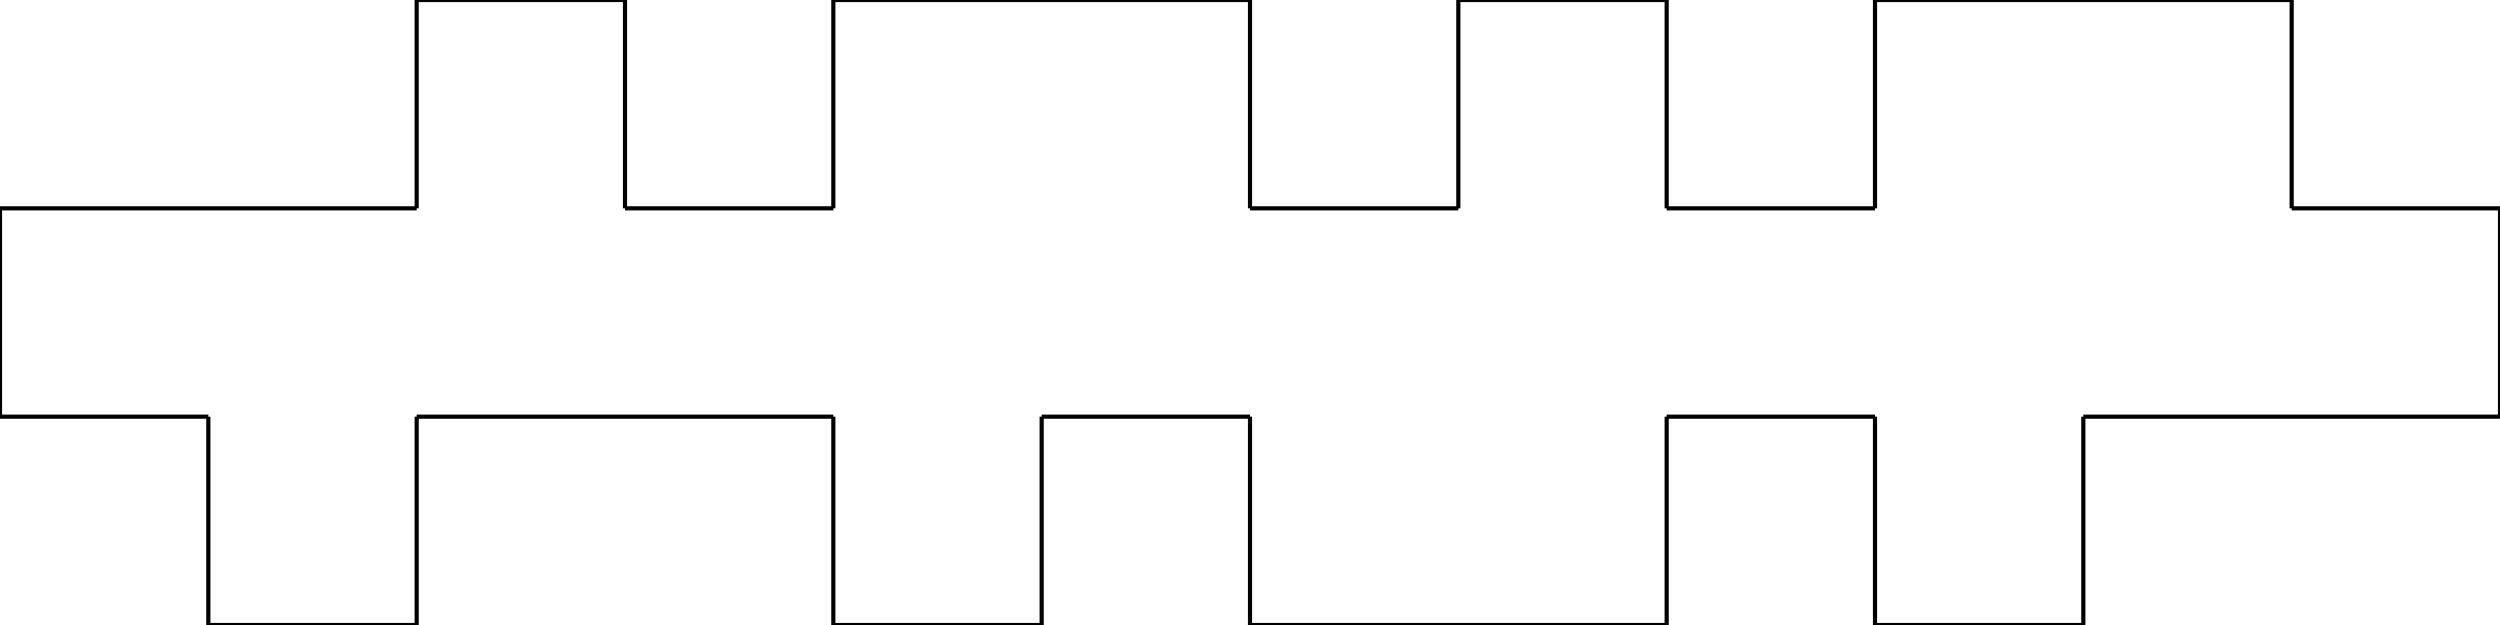
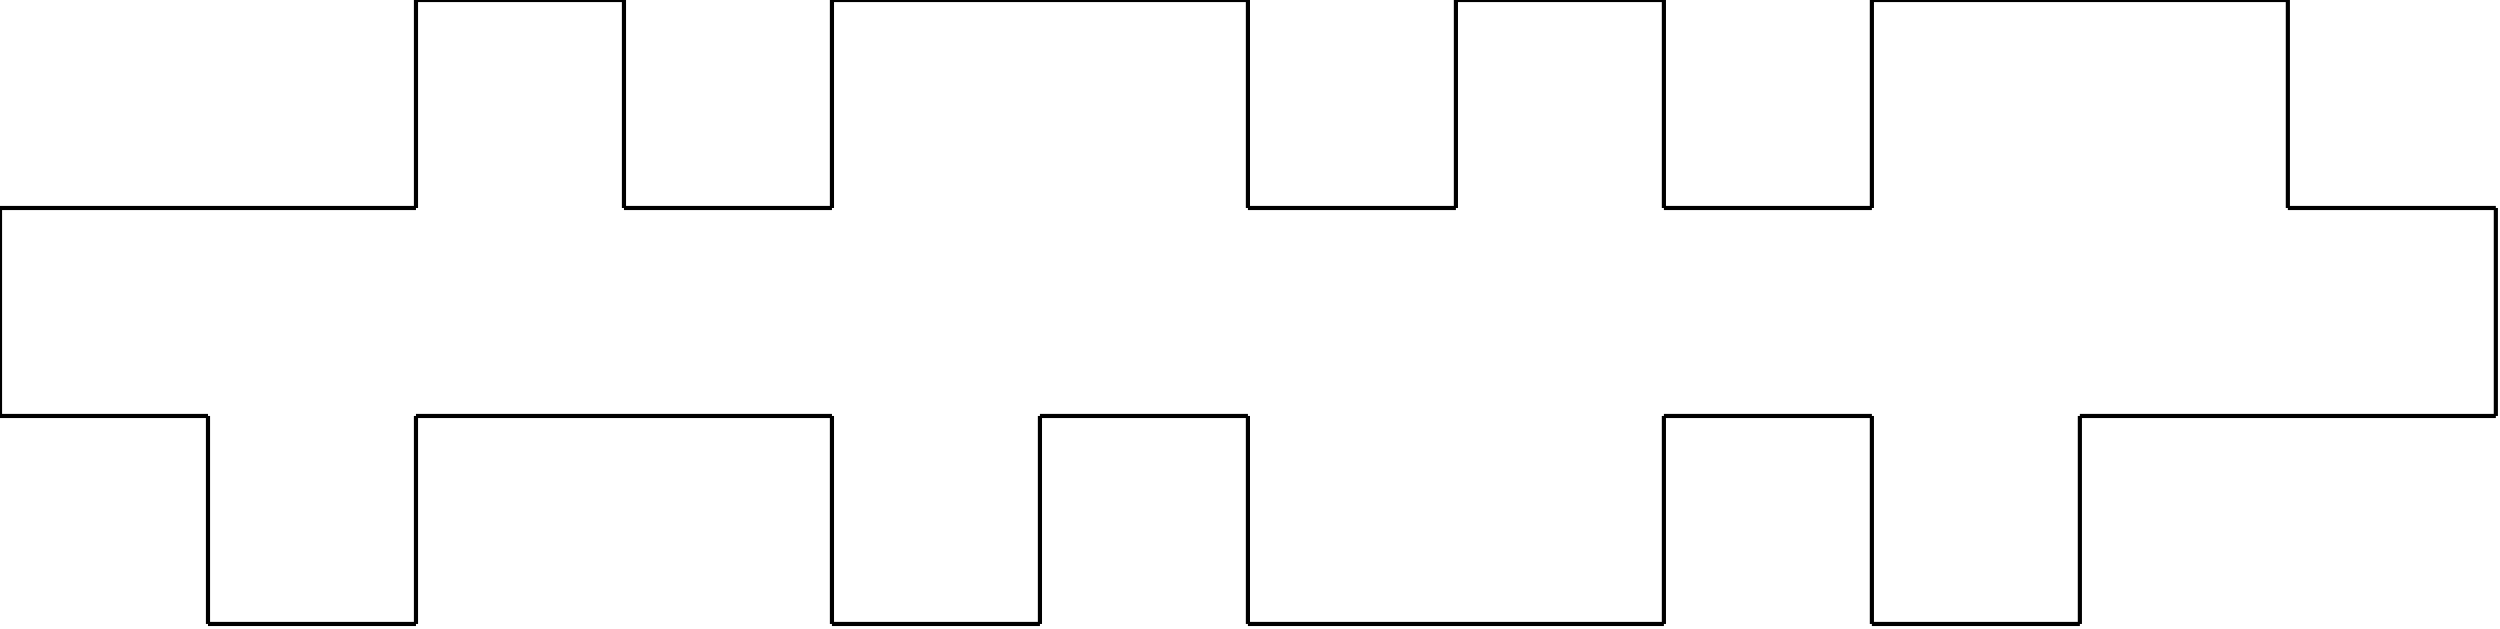
- <svg xmlns="http://www.w3.org/2000/svg" height="150px" width="600px" style="zoom: 1;">
+ <svg xmlns="http://www.w3.org/2000/svg" height="151px" width="601px" style="zoom: 1;">
  <g id="main_group">
    <line stroke="#000000" y1="50px" x1="0px" y2="50px" x2="100px" />
    <line stroke="#000000" y1="50px" x1="100px" y2="0px" x2="100px" />
    <line stroke="#000000" y1="0px" x1="100px" y2="0px" x2="150px" />
    <line stroke="#000000" y1="0px" x1="150px" y2="50px" x2="150px" />
    <line stroke="#000000" y1="50px" x1="150px" y2="50px" x2="200px" />
    <line stroke="#000000" y1="50px" x1="200px" y2="0px" x2="200px" />
    <line stroke="#000000" y1="0px" x1="200px" y2="0px" x2="300px" />
    <line stroke="#000000" y1="0px" x1="300px" y2="50px" x2="300px" />
    <line stroke="#000000" y1="50px" x1="300px" y2="50px" x2="350px" />
    <line stroke="#000000" y1="50px" x1="350px" y2="0px" x2="350px" />
    <line stroke="#000000" y1="0px" x1="350px" y2="0px" x2="400px" />
    <line stroke="#000000" y1="0px" x1="400px" y2="50px" x2="400px" />
    <line stroke="#000000" y1="50px" x1="400px" y2="50px" x2="450px" />
    <line stroke="#000000" y1="50px" x1="450px" y2="0px" x2="450px" />
    <line stroke="#000000" y1="0px" x1="450px" y2="0px" x2="550px" />
    <line stroke="#000000" y1="0px" x1="550px" y2="50px" x2="550px" />
    <line stroke="#000000" y1="50px" x1="550px" y2="50px" x2="600px" />
    <line stroke="#000000" y1="50px" x1="600px" y2="100px" x2="600px" />
    <line stroke="#000000" y1="100px" x1="600px" y2="100px" x2="500px" />
    <line stroke="#000000" y1="100px" x1="500px" y2="150px" x2="500px" />
    <line stroke="#000000" y1="150px" x1="500px" y2="150px" x2="450px" />
    <line stroke="#000000" y1="150px" x1="450px" y2="100px" x2="450px" />
    <line stroke="#000000" y1="100px" x1="450px" y2="100px" x2="400px" />
    <line stroke="#000000" y1="100px" x1="400px" y2="150px" x2="400px" />
    <line stroke="#000000" y1="150px" x1="400px" y2="150px" x2="300px" />
    <line stroke="#000000" y1="150px" x1="300px" y2="100px" x2="300px" />
    <line stroke="#000000" y1="100px" x1="300px" y2="100px" x2="250px" />
    <line stroke="#000000" y1="100px" x1="250px" y2="150px" x2="250px" />
    <line stroke="#000000" y1="150px" x1="250px" y2="150px" x2="200px" />
    <line stroke="#000000" y1="150px" x1="200px" y2="100px" x2="200px" />
    <line stroke="#000000" y1="100px" x1="200px" y2="100px" x2="100px" />
    <line stroke="#000000" y1="100px" x1="100px" y2="150px" x2="100px" />
    <line stroke="#000000" y1="150px" x1="100px" y2="150px" x2="50px" />
    <line stroke="#000000" y1="150px" x1="50px" y2="100px" x2="50px" />
    <line stroke="#000000" y1="100px" x1="50px" y2="100px" x2="0px" />
    <line stroke="#000000" y1="100px" x1="0px" y2="50px" x2="0px" />
  </g>
</svg>
